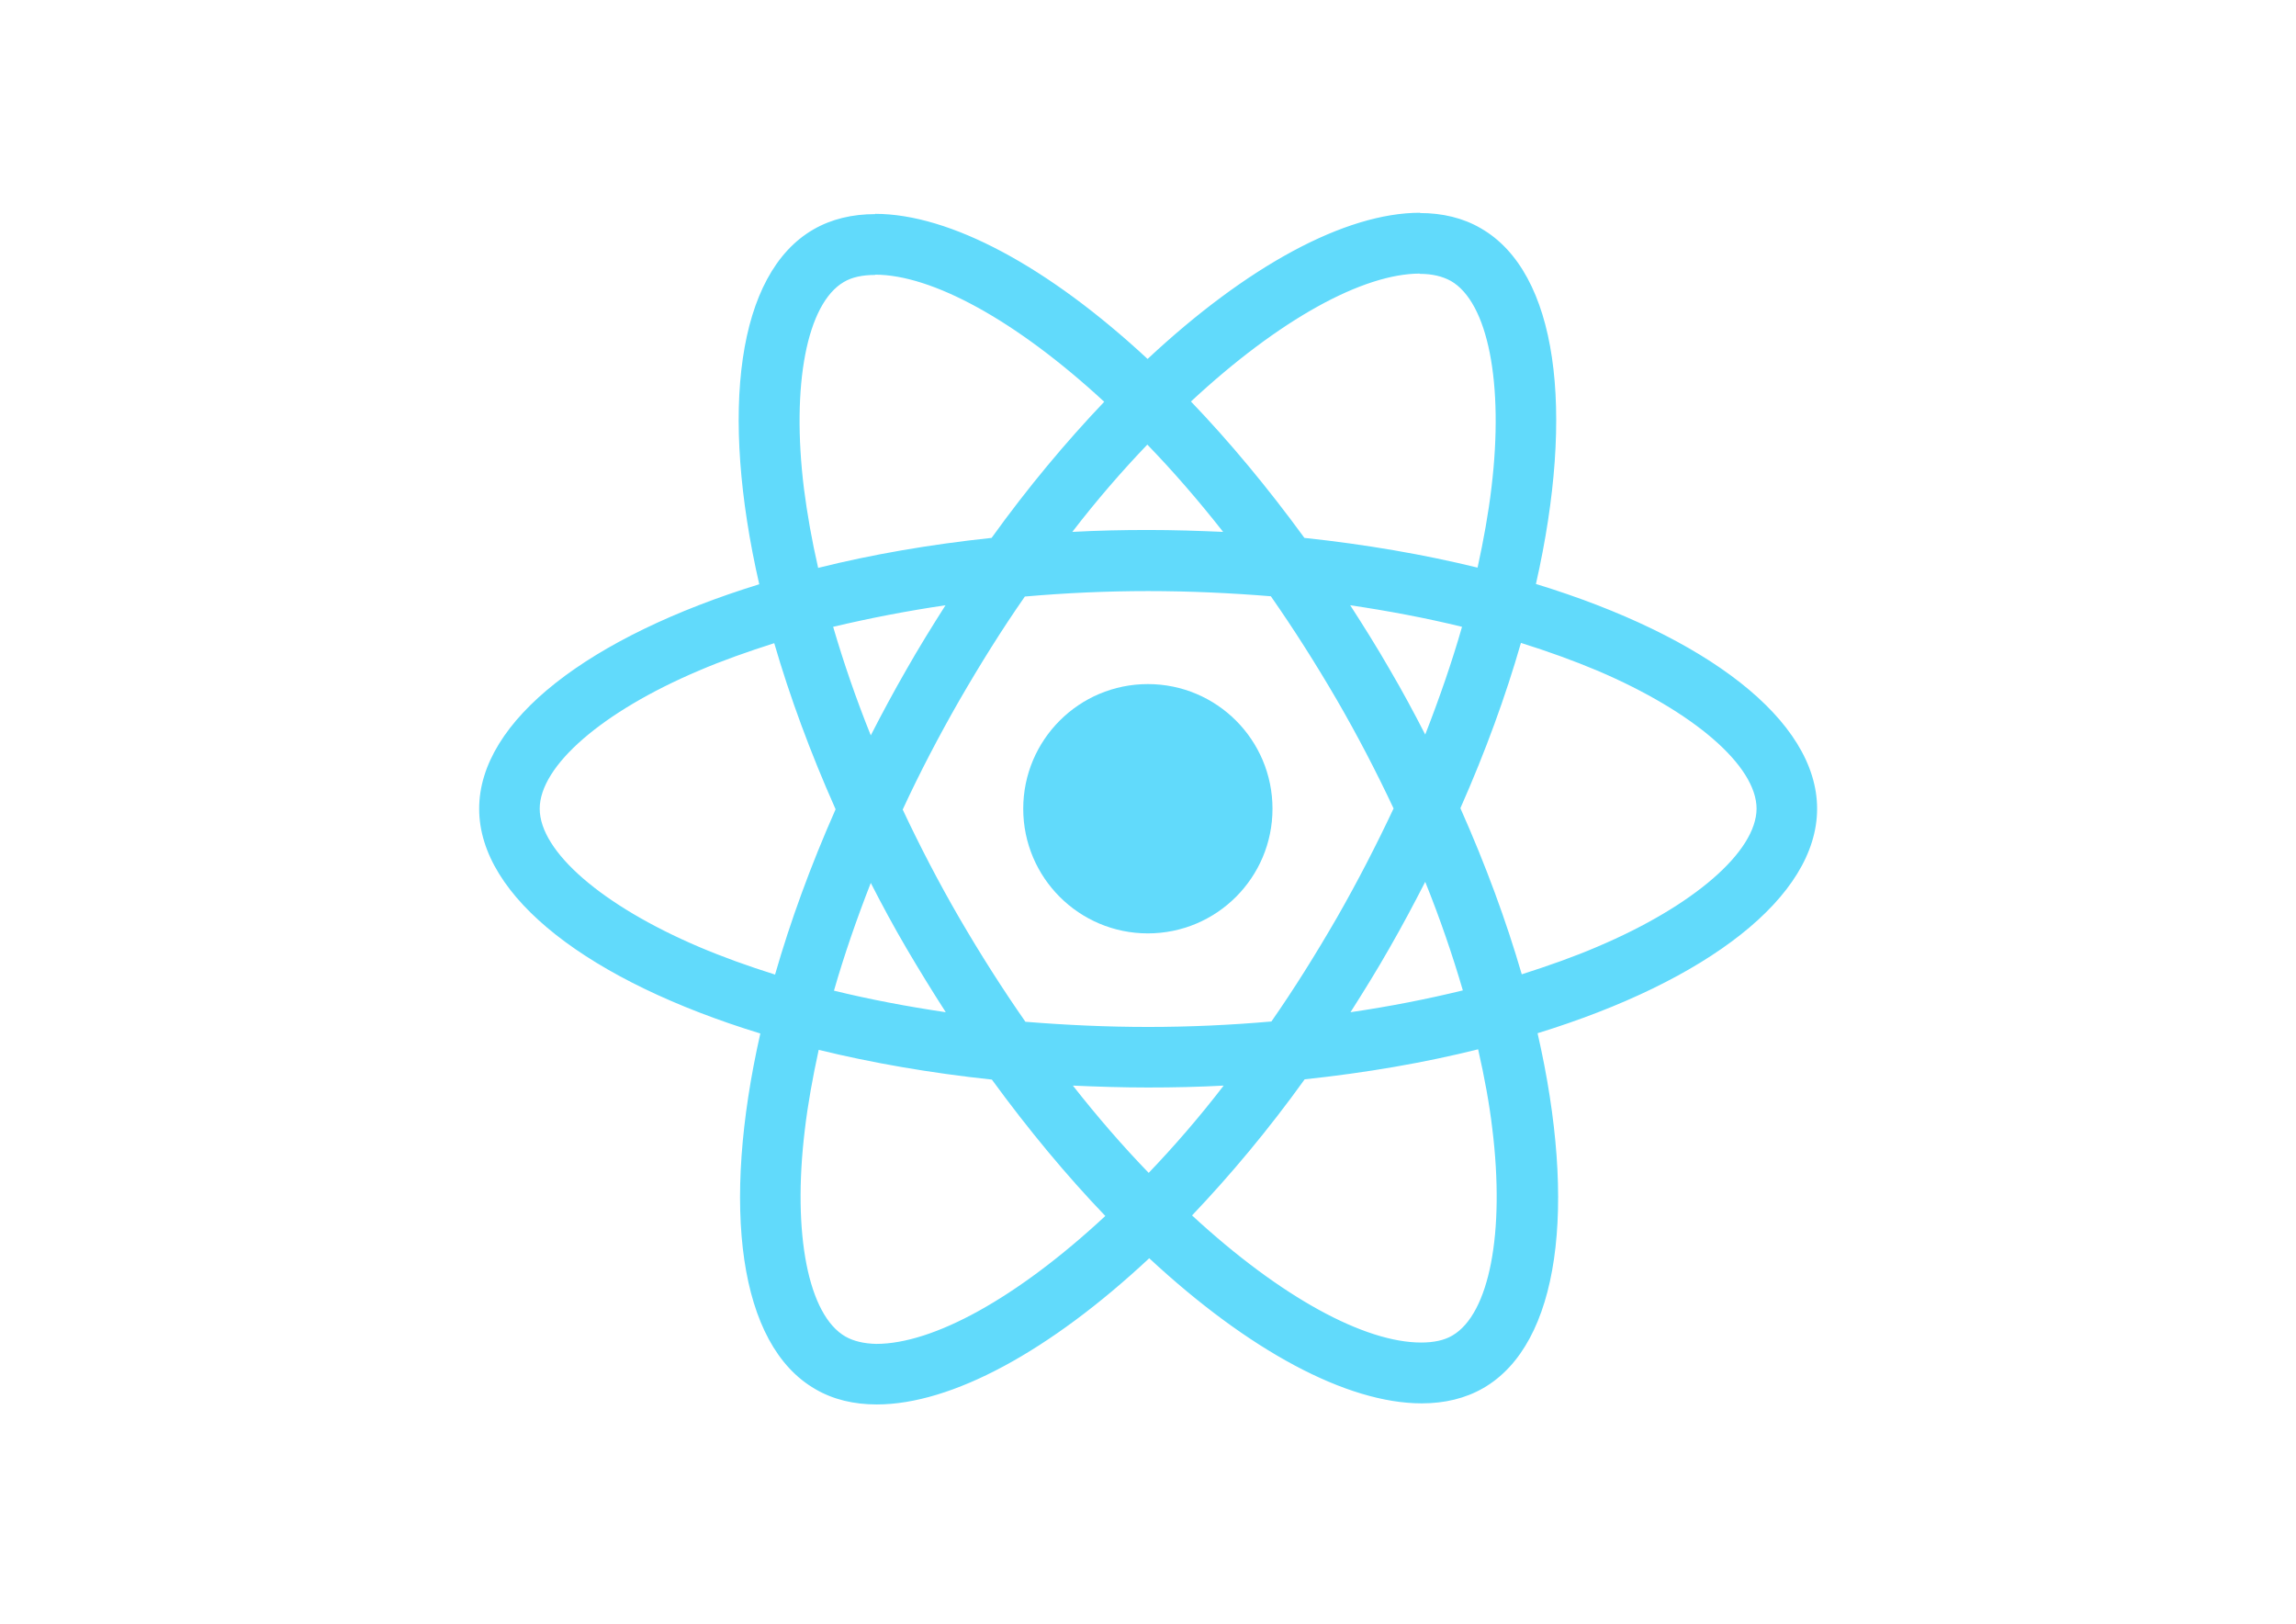
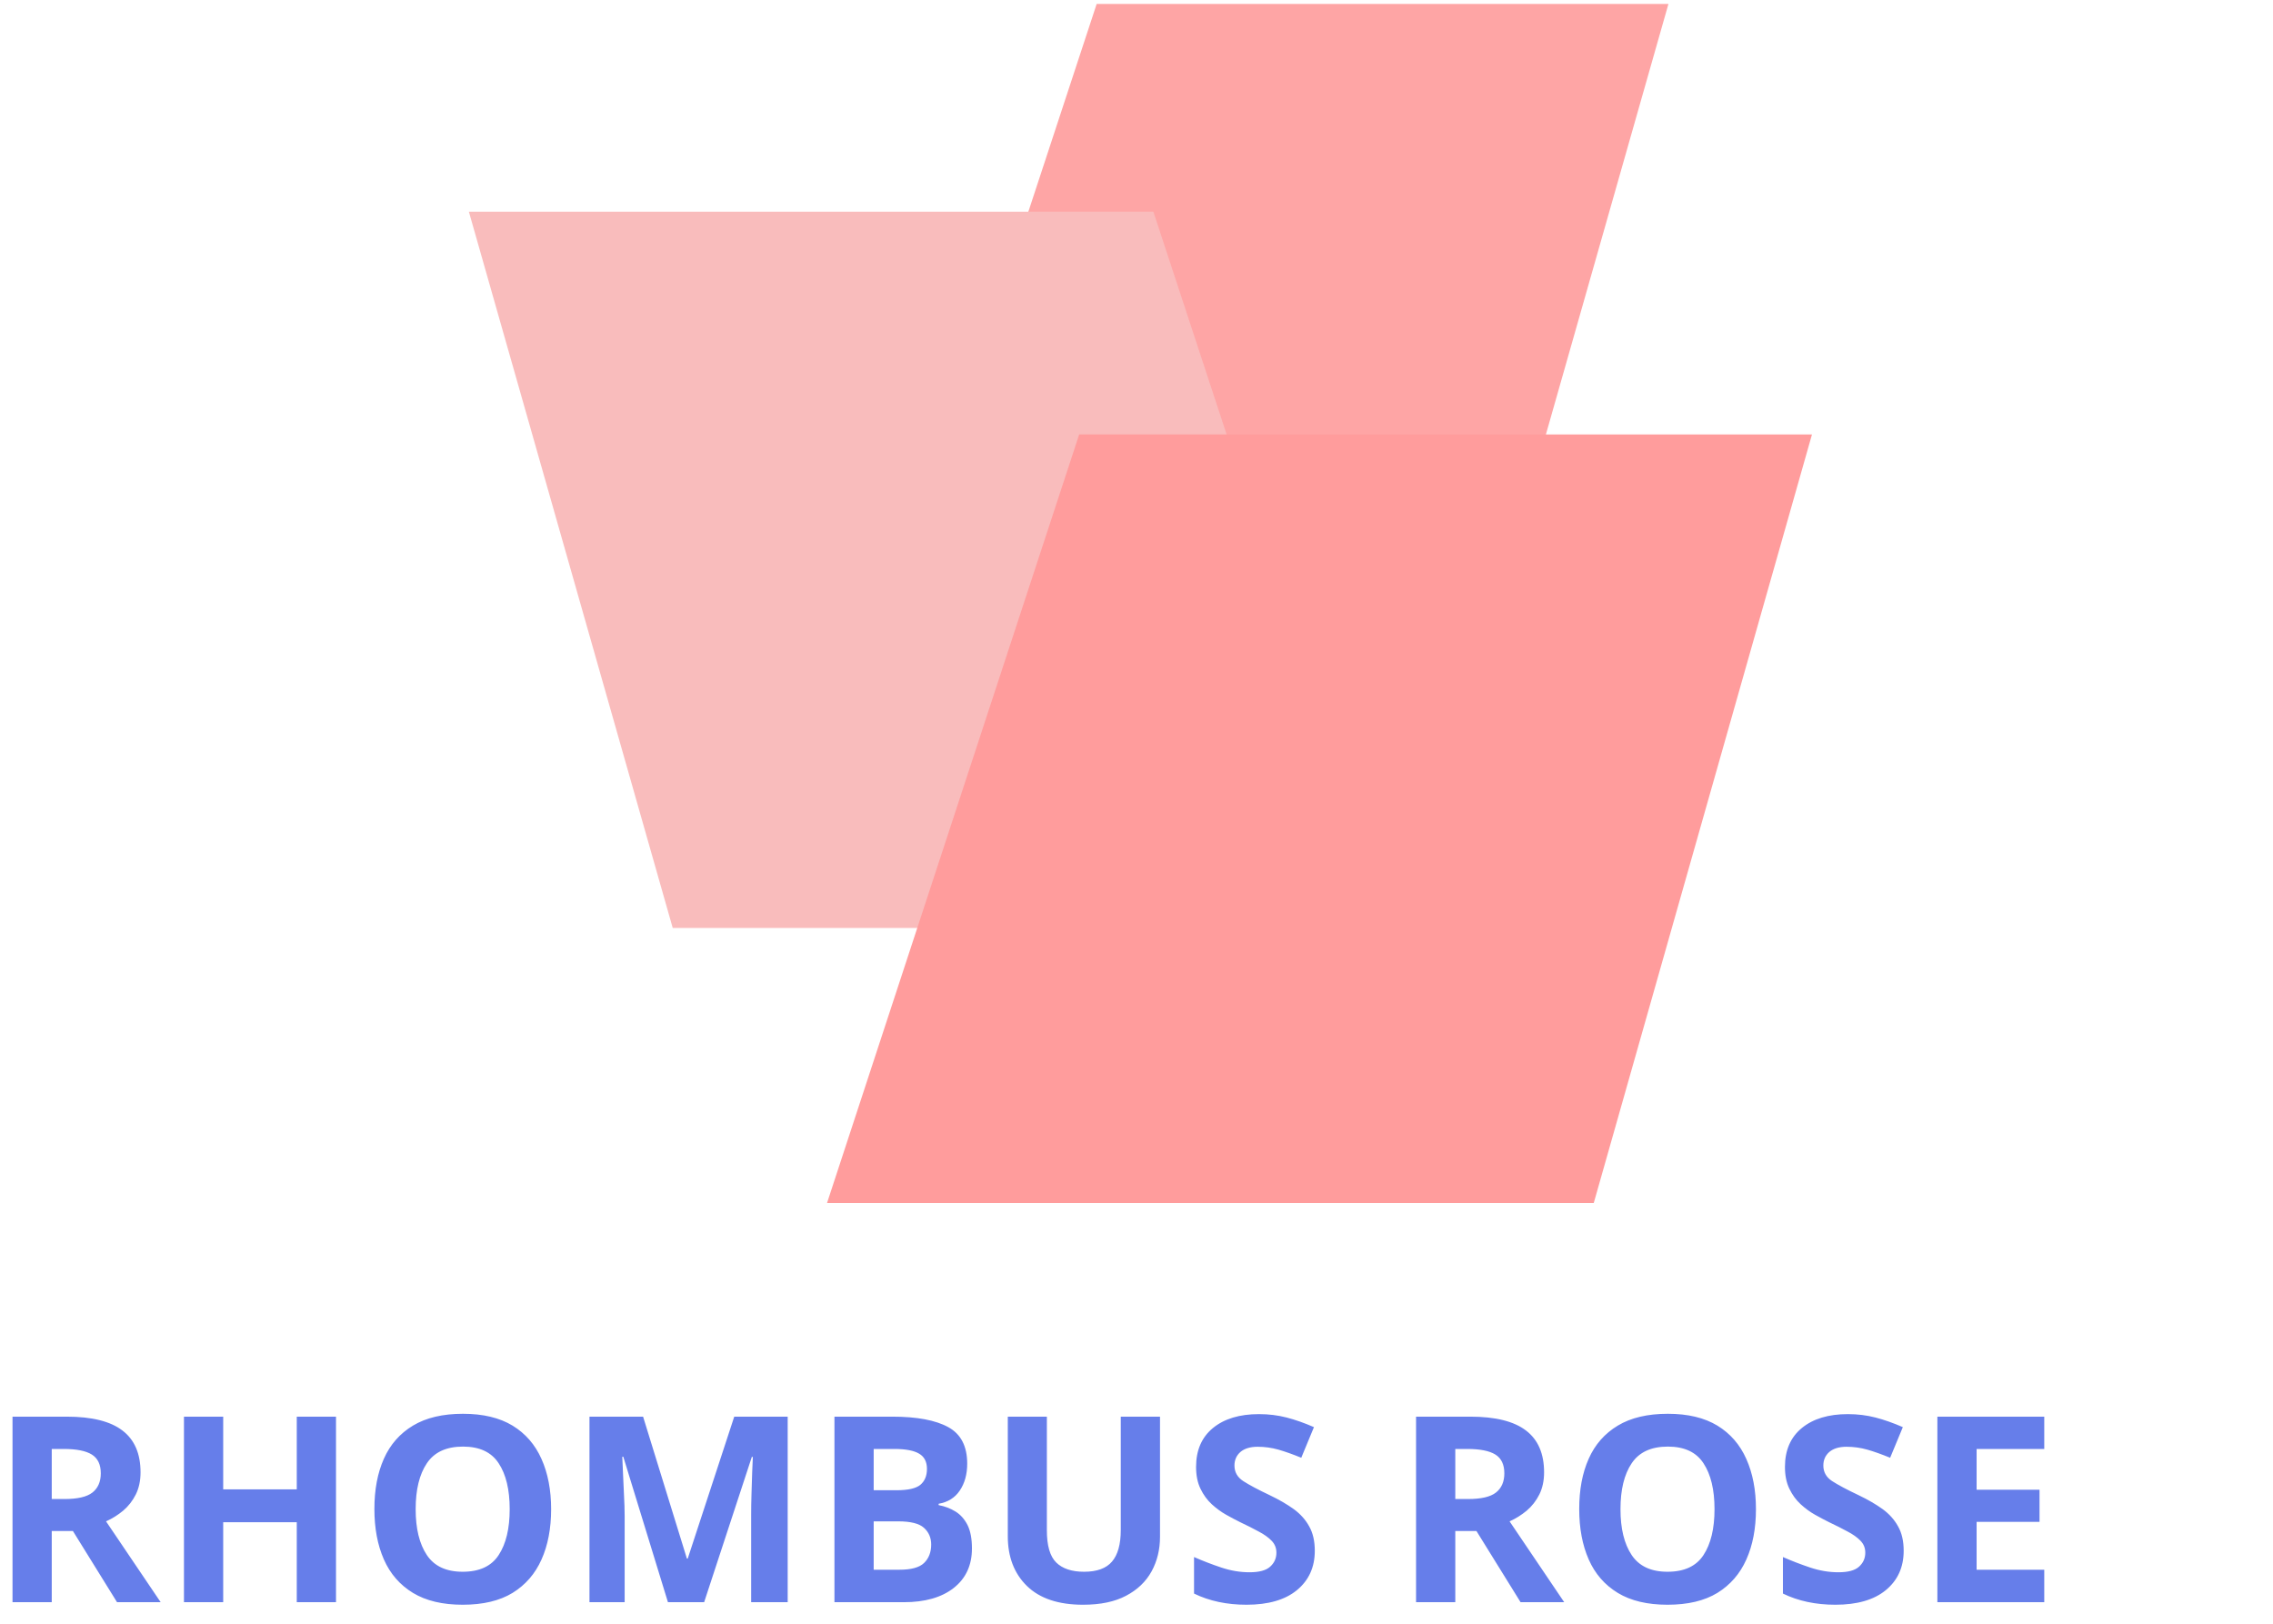
- <svg xmlns="http://www.w3.org/2000/svg" viewBox="0 0 841.9 595.3">
-   <g fill="#61DAFB">
-     <path d="M666.3 296.5c0-32.5-40.7-63.3-103.1-82.4 14.4-63.6 8-114.2-20.2-130.4-6.5-3.8-14.1-5.6-22.4-5.6v22.3c4.6 0 8.3.9 11.4 2.6 13.6 7.8 19.5 37.5 14.9 75.7-1.1 9.4-2.9 19.3-5.1 29.4-19.6-4.8-41-8.5-63.5-10.9-13.5-18.5-27.5-35.3-41.6-50 32.6-30.3 63.2-46.9 84-46.9V78c-27.5 0-63.5 19.6-99.9 53.6-36.4-33.8-72.4-53.2-99.9-53.2v22.3c20.7 0 51.4 16.5 84 46.6-14 14.7-28 31.4-41.3 49.9-22.6 2.4-44 6.1-63.6 11-2.3-10-4-19.7-5.2-29-4.7-38.2 1.1-67.9 14.6-75.8 3-1.8 6.9-2.6 11.5-2.6V78.5c-8.4 0-16 1.8-22.6 5.6-28.1 16.2-34.4 66.7-19.9 130.1-62.2 19.2-102.7 49.9-102.7 82.3 0 32.5 40.7 63.3 103.1 82.4-14.4 63.6-8 114.2 20.2 130.4 6.5 3.8 14.1 5.6 22.5 5.6 27.5 0 63.5-19.6 99.9-53.6 36.4 33.8 72.4 53.2 99.9 53.2 8.4 0 16-1.8 22.6-5.6 28.1-16.2 34.4-66.7 19.9-130.1 62-19.1 102.5-49.9 102.5-82.3zm-130.2-66.7c-3.7 12.9-8.3 26.2-13.5 39.5-4.1-8-8.4-16-13.1-24-4.6-8-9.5-15.8-14.4-23.4 14.2 2.1 27.9 4.7 41 7.9zm-45.8 106.5c-7.8 13.5-15.8 26.3-24.1 38.2-14.9 1.3-30 2-45.2 2-15.1 0-30.2-.7-45-1.9-8.3-11.9-16.4-24.6-24.2-38-7.6-13.1-14.5-26.4-20.8-39.8 6.2-13.4 13.2-26.8 20.7-39.9 7.8-13.5 15.8-26.3 24.1-38.2 14.9-1.3 30-2 45.2-2 15.1 0 30.2.7 45 1.9 8.3 11.9 16.4 24.6 24.2 38 7.6 13.1 14.5 26.4 20.8 39.8-6.3 13.4-13.2 26.8-20.7 39.9zm32.3-13c5.4 13.4 10 26.8 13.8 39.8-13.1 3.2-26.9 5.9-41.2 8 4.9-7.7 9.8-15.6 14.4-23.7 4.6-8 8.9-16.1 13-24.1zM421.2 430c-9.3-9.6-18.6-20.3-27.8-32 9 .4 18.2.7 27.5.7 9.4 0 18.7-.2 27.8-.7-9 11.7-18.3 22.4-27.5 32zm-74.4-58.9c-14.2-2.1-27.9-4.7-41-7.9 3.7-12.9 8.3-26.2 13.5-39.5 4.1 8 8.4 16 13.1 24 4.7 8 9.5 15.8 14.4 23.4zM420.7 163c9.3 9.6 18.6 20.3 27.8 32-9-.4-18.2-.7-27.5-.7-9.4 0-18.7.2-27.8.7 9-11.7 18.3-22.4 27.5-32zm-74 58.9c-4.9 7.7-9.8 15.6-14.4 23.7-4.6 8-8.9 16-13 24-5.4-13.4-10-26.8-13.8-39.8 13.1-3.1 26.9-5.8 41.2-7.9zm-90.5 125.2c-35.4-15.1-58.3-34.9-58.3-50.6 0-15.7 22.9-35.6 58.3-50.6 8.6-3.7 18-7 27.7-10.1 5.7 19.6 13.2 40 22.5 60.9-9.2 20.8-16.6 41.1-22.2 60.6-9.9-3.1-19.3-6.5-28-10.2zM310 490c-13.6-7.8-19.5-37.5-14.9-75.7 1.1-9.4 2.9-19.3 5.1-29.4 19.6 4.8 41 8.5 63.5 10.9 13.5 18.5 27.5 35.3 41.6 50-32.6 30.3-63.2 46.9-84 46.9-4.5-.1-8.3-1-11.3-2.7zm237.2-76.2c4.7 38.2-1.1 67.9-14.6 75.8-3 1.8-6.9 2.6-11.5 2.6-20.7 0-51.4-16.5-84-46.6 14-14.7 28-31.4 41.3-49.9 22.6-2.4 44-6.1 63.6-11 2.3 10.1 4.1 19.8 5.2 29.1zm38.5-66.7c-8.6 3.7-18 7-27.7 10.1-5.7-19.6-13.2-40-22.5-60.9 9.2-20.8 16.6-41.1 22.2-60.6 9.9 3.1 19.3 6.5 28.1 10.2 35.4 15.1 58.3 34.9 58.3 50.6-.1 15.7-23 35.6-58.4 50.6zM320.8 78.4z" />
-     <circle cx="420.9" cy="296.5" r="45.7" />
-     <path d="M520.5 78.1z" />
+ <svg xmlns="http://www.w3.org/2000/svg" width="52.5px" height="37.5px" viewBox="0 0 210 150" version="1.1">
+   <g id="Page-1" stroke="none" stroke-width="1" fill="none" fill-rule="evenodd">
+     <g id="Group-43" transform="translate(-1, -31.31407)">
+       <g id="Group-5" transform="translate(110.138, 85) rotate(18) translate(-110.138, -85) translate(36.13804, 20)">
+         <polygon id="Rectangle" fill="#FEA5A5" transform="translate(75.10352, 37.63445) rotate(-18) translate(-75.10352, -37.63445) " points="57.779 10 110.604 10 94.872 65.269 39.604 65.269" />
+         <polygon id="Rectangle" fill="#F9BCBC" transform="translate(51.5, 71.2124) scale(-1, 1) rotate(-342) translate(-51.5, -71.2124) " points="30.76 38.129 94 38.129 75.167 104.296 9 104.296" />
+         <polygon id="Rectangle" fill="#FF9C9C" transform="translate(92.92661, 81.9278) rotate(-18) translate(-92.92661, -81.9278) " points="70.723 46.428 138.427 46.428 118.264 117.428 47.427 117.428" />
+       </g>
+       <text id="RHOMBUS-ROSE" font-family="Futura-Bold, Futura" font-size="24" font-weight="bold" fill="#667EEA">
+         <tspan x="0" y="179.323">RHOMBUS ROSE</tspan>
+         <tspan x="211.944" y="179.323" font-family="LucidaGrande-Bold, Lucida Grande"> </tspan>
+       </text>
+     </g>
  </g>
</svg>
